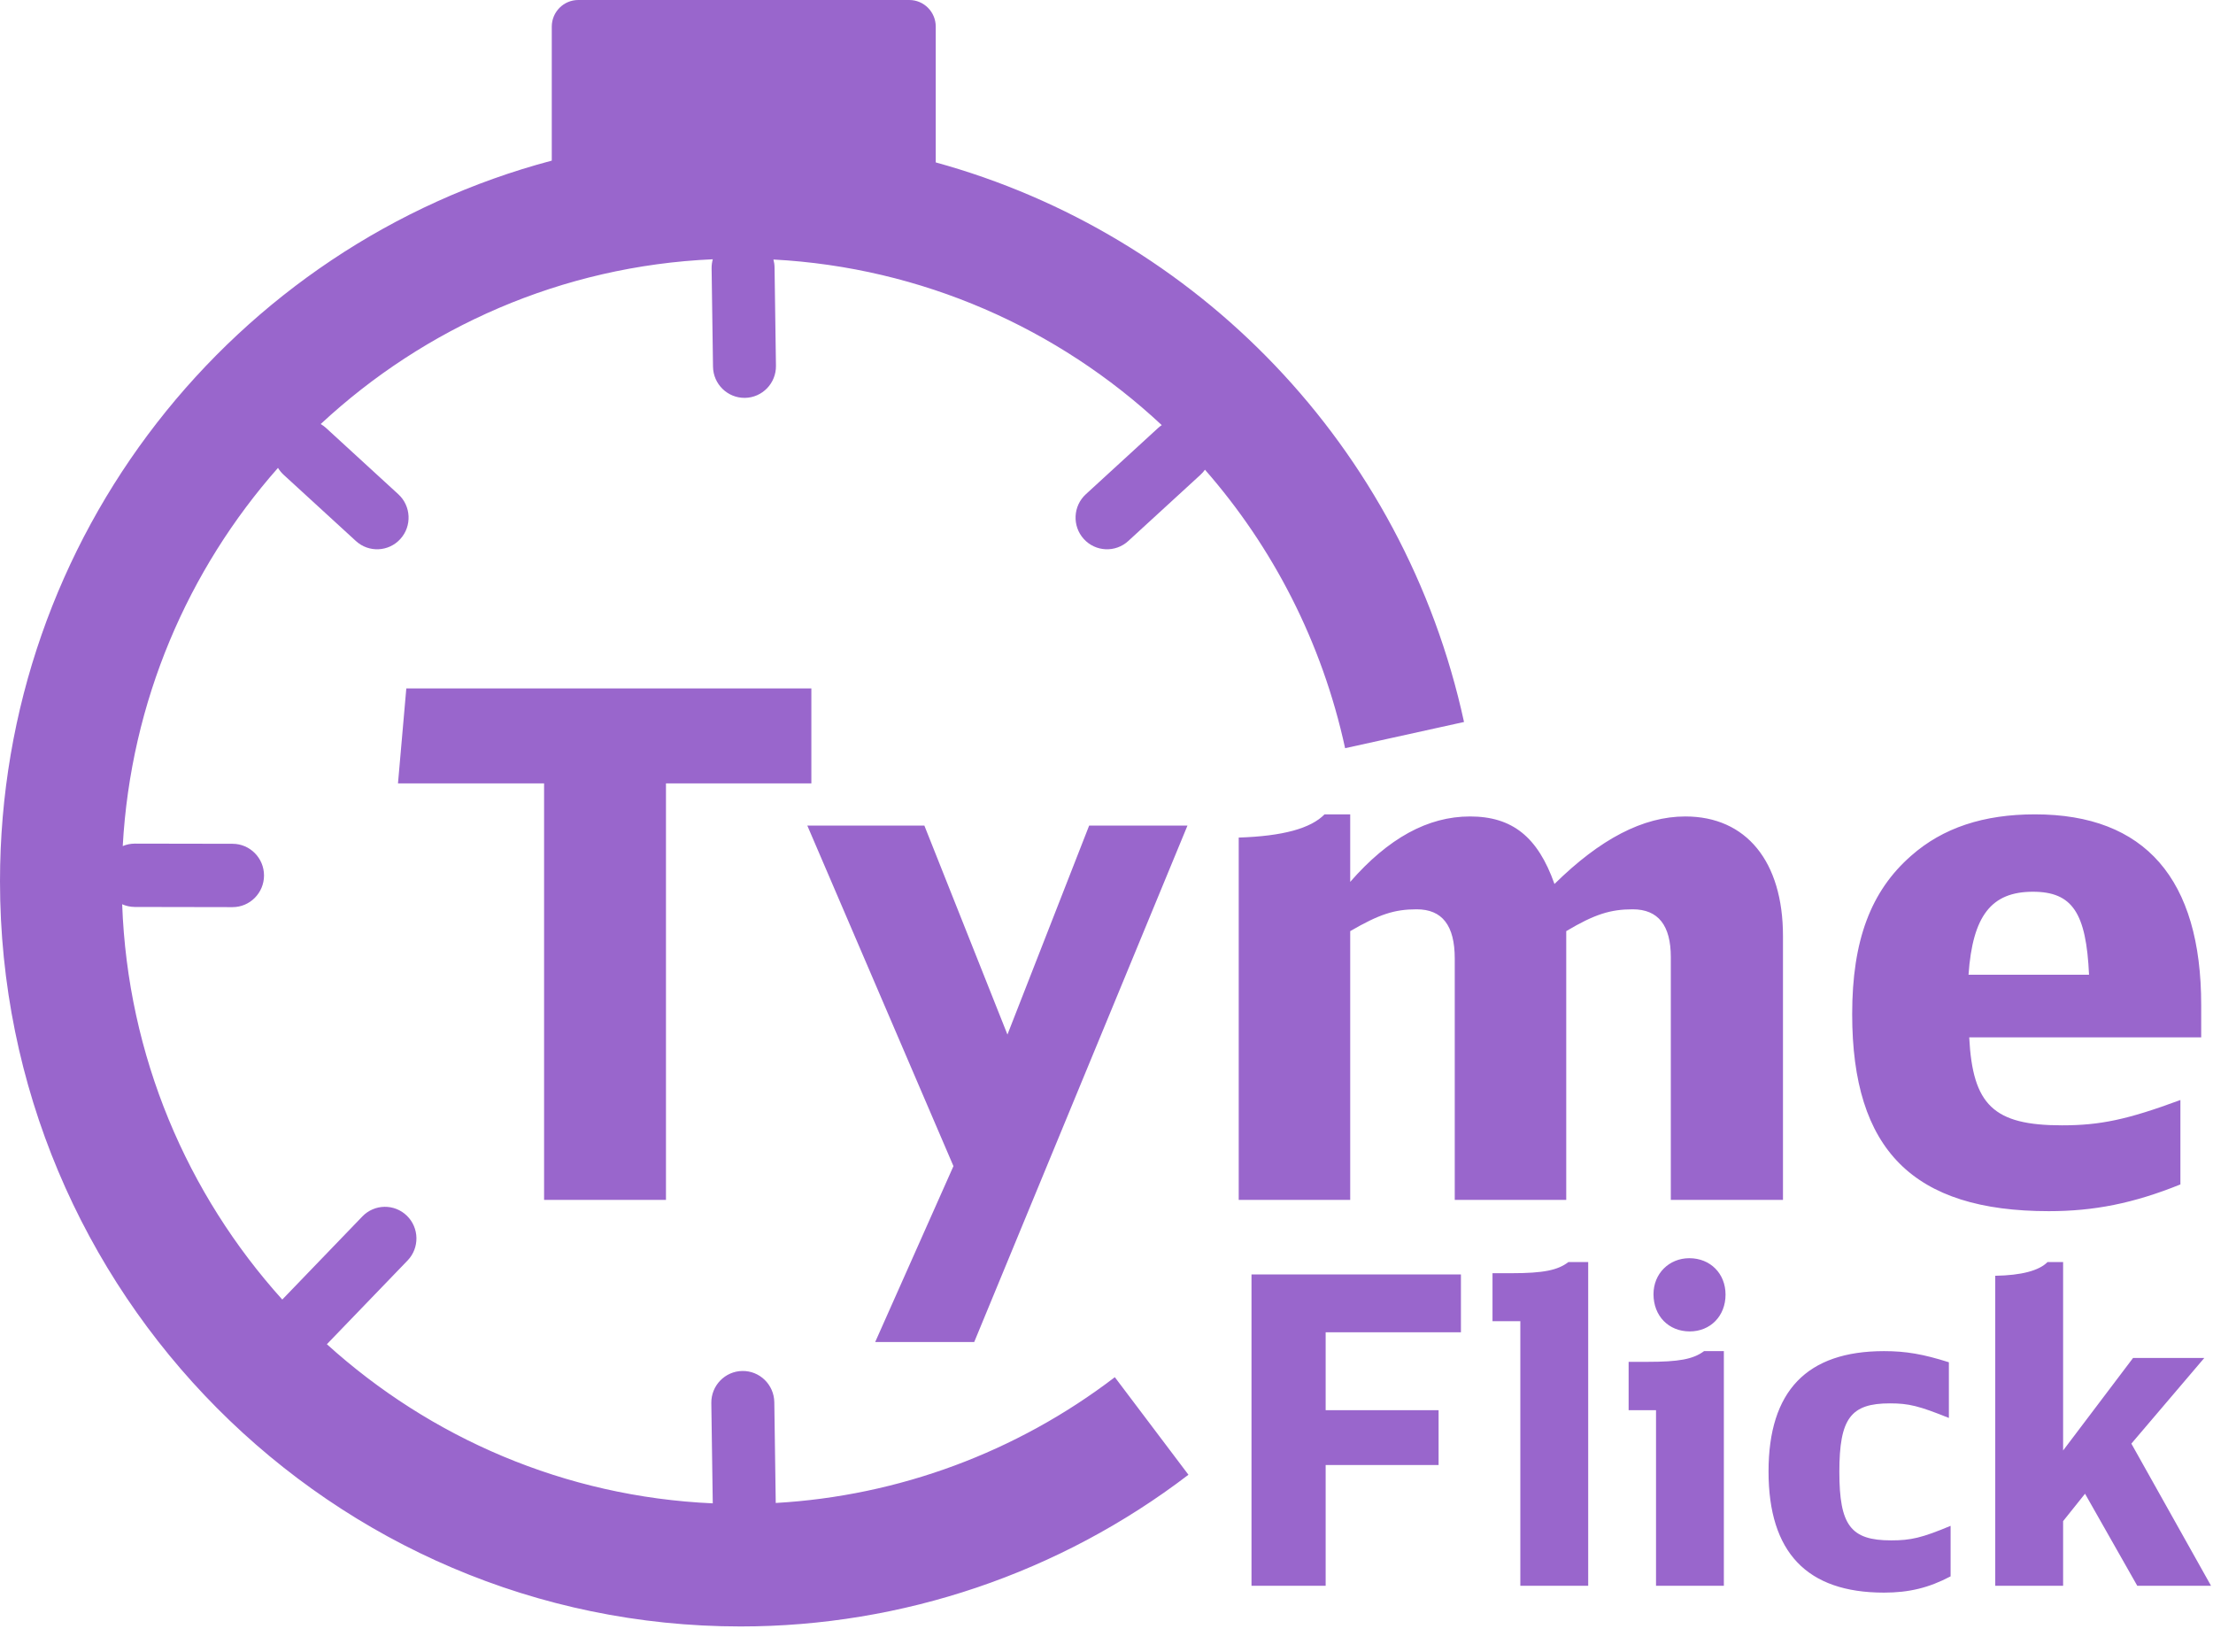
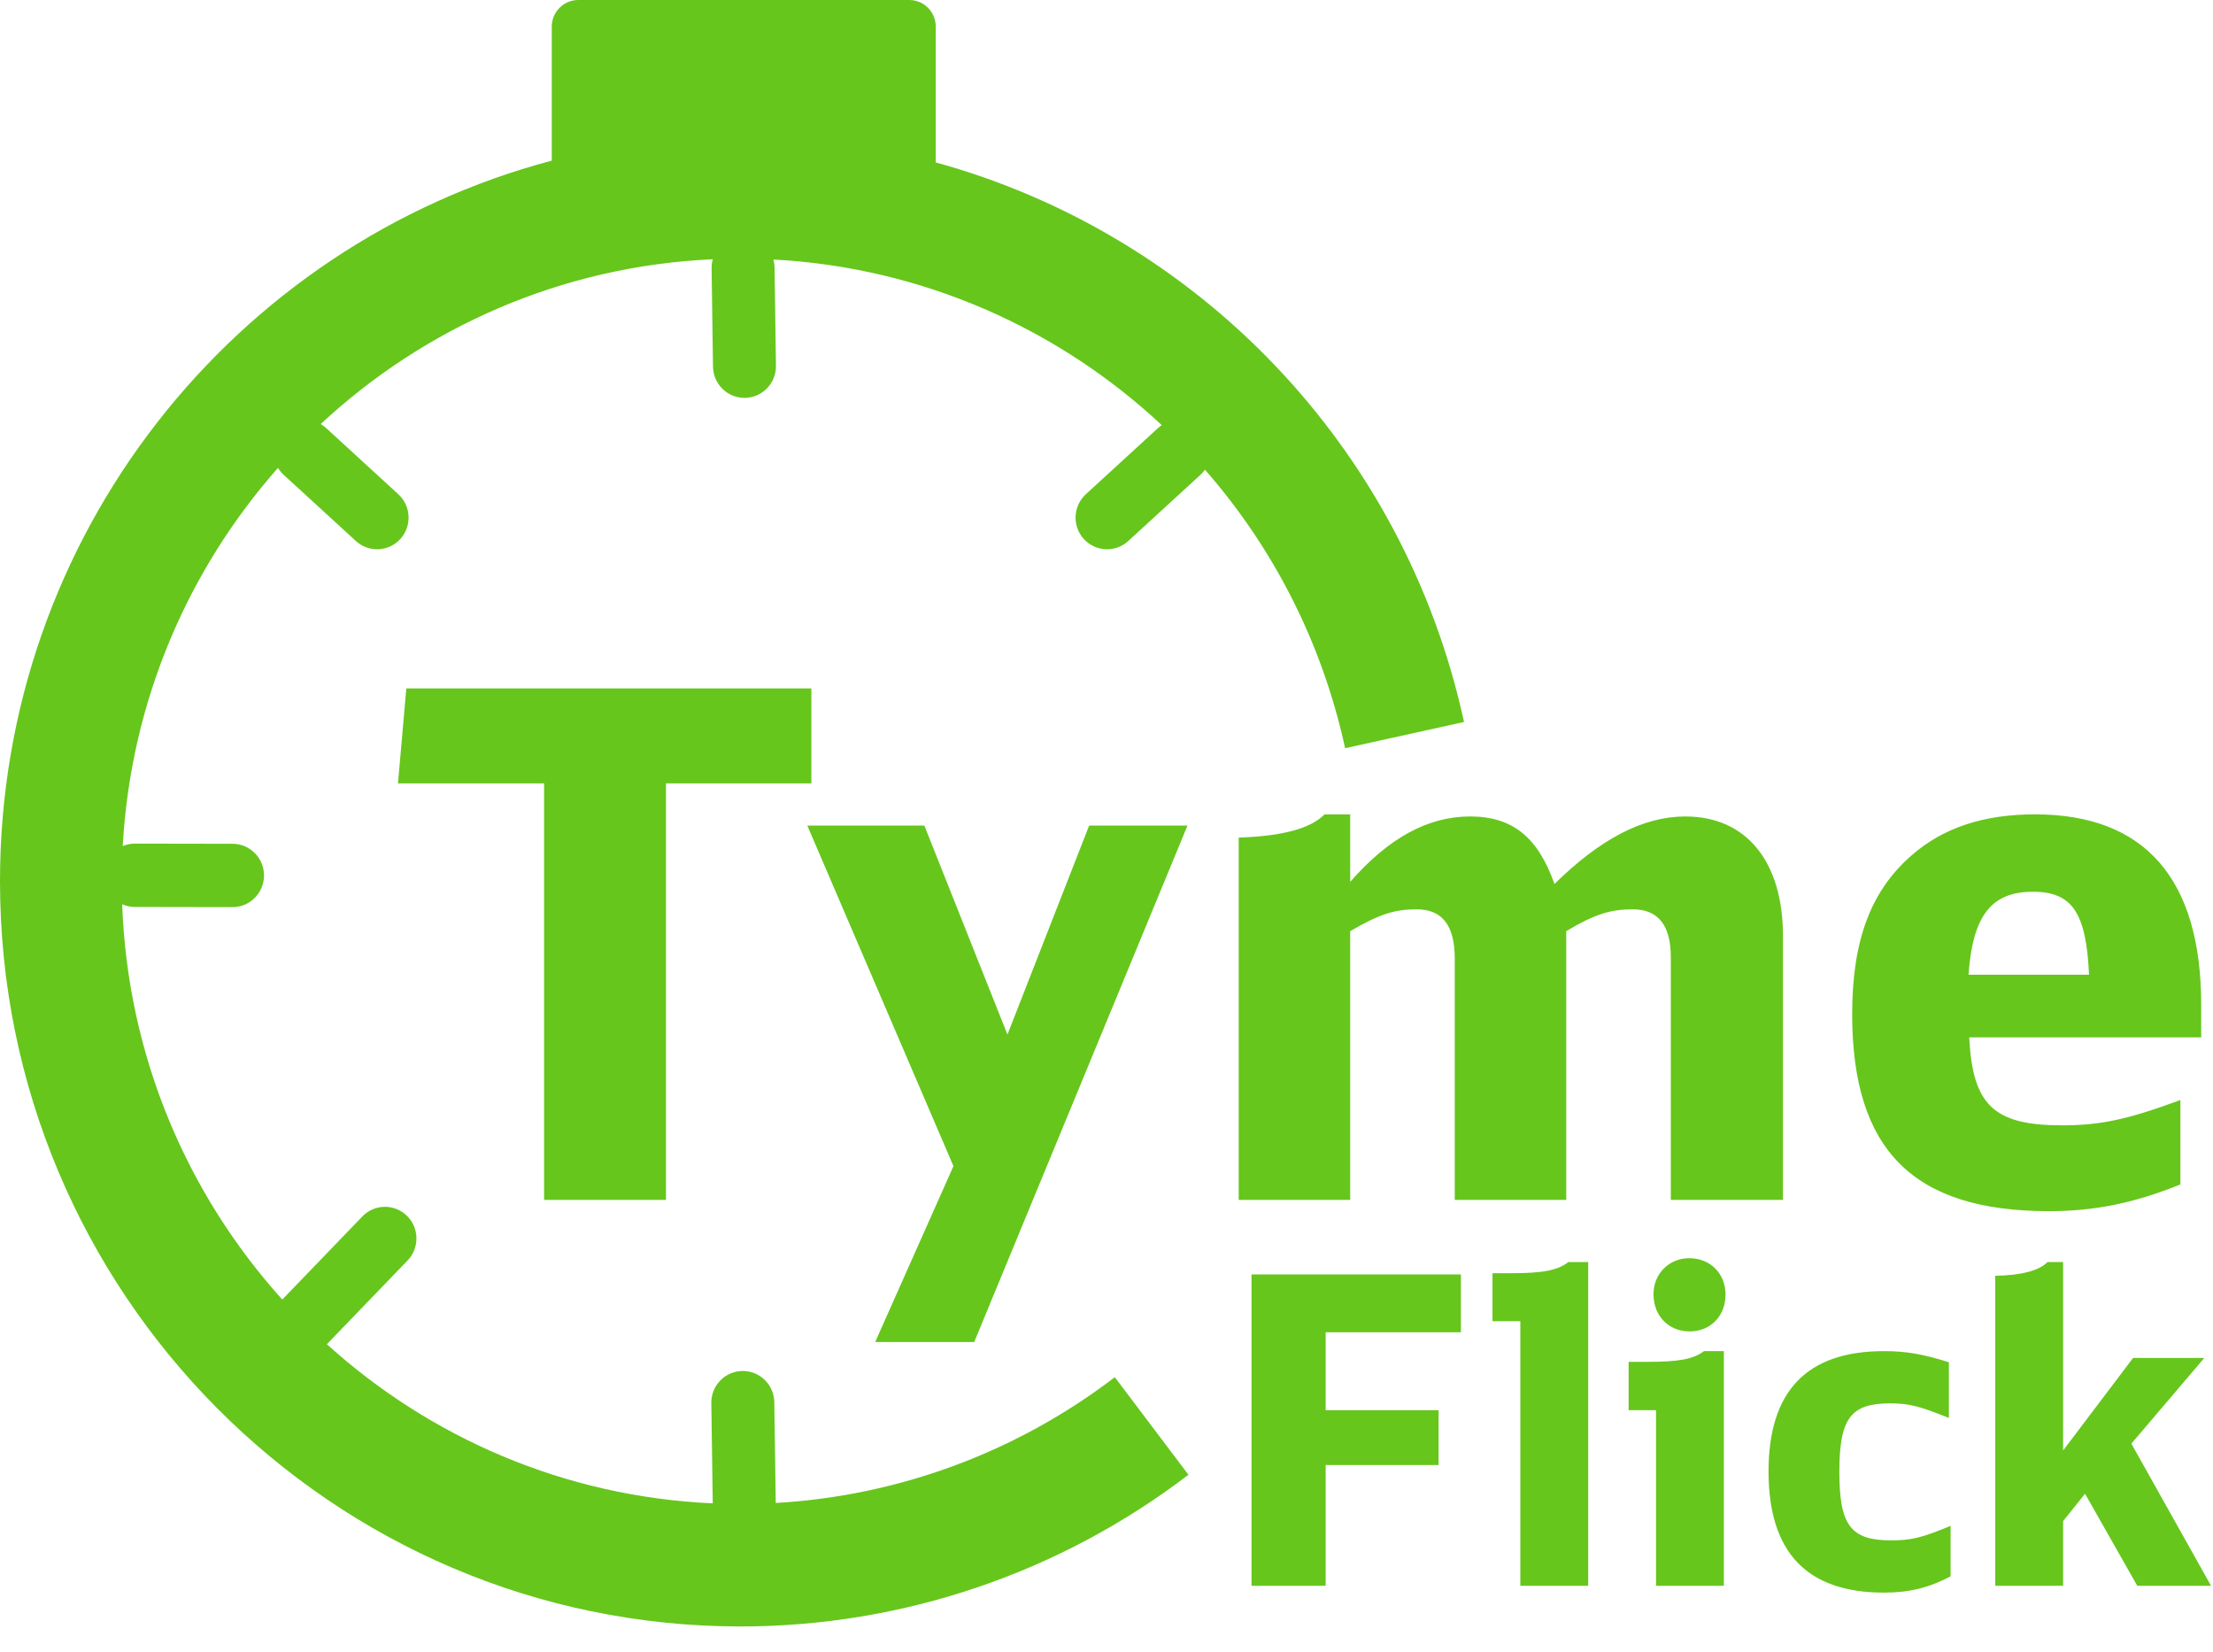
<svg xmlns="http://www.w3.org/2000/svg" width="63" height="47" viewBox="0 0 63 47" fill="none">
-   <path fill-rule="evenodd" clip-rule="evenodd" d="M22.084 42.781C25.576 42.581 28.939 41.339 31.737 39.201L33.833 41.978C30.166 44.779 25.688 46.296 21.083 46.296C9.447 46.296 0 36.792 0 25.086C0 15.248 6.672 6.966 15.708 4.572V0.758C15.708 0.34 16.046 0 16.462 0H25.885C26.302 0 26.639 0.34 26.639 0.758V4.621C26.639 4.621 26.639 4.622 26.639 4.623C34.061 6.662 39.969 12.696 41.678 20.551L38.293 21.297C37.635 18.272 36.232 15.571 34.303 13.37C34.266 13.422 34.223 13.471 34.174 13.516L32.119 15.4C31.754 15.735 31.186 15.709 30.853 15.341C30.52 14.974 30.546 14.403 30.912 14.068L32.967 12.184C33.001 12.153 33.036 12.125 33.073 12.101C30.118 9.34 26.238 7.611 22.018 7.387C22.038 7.46 22.049 7.536 22.05 7.615L22.09 10.411C22.097 10.909 21.701 11.318 21.207 11.325C20.712 11.332 20.305 10.934 20.298 10.437L20.258 7.641C20.257 7.551 20.269 7.463 20.292 7.38C15.992 7.571 12.091 9.317 9.13 12.07C9.184 12.102 9.236 12.14 9.284 12.184L11.339 14.068C11.705 14.403 11.731 14.974 11.398 15.341C11.065 15.709 10.497 15.735 10.132 15.4L8.076 13.516C8.012 13.457 7.957 13.39 7.914 13.318C5.354 16.215 3.723 19.962 3.494 24.083C3.6 24.038 3.718 24.013 3.841 24.013L6.622 24.018C7.116 24.019 7.517 24.424 7.516 24.921C7.515 25.419 7.113 25.822 6.619 25.821L3.837 25.816C3.709 25.815 3.588 25.788 3.478 25.739C3.634 30.063 5.332 33.994 8.036 36.991L10.316 34.625C10.66 34.268 11.228 34.259 11.583 34.605C11.938 34.951 11.947 35.522 11.603 35.879L9.307 38.261L9.306 38.263C12.245 40.923 16.076 42.604 20.291 42.792L20.25 39.938C20.243 39.44 20.639 39.031 21.134 39.024C21.628 39.017 22.035 39.414 22.043 39.912L22.084 42.781ZM23.098 19.595V22.298H18.959V34.155H15.489V22.298H11.33L11.567 19.595H23.098ZM24.915 38.2L27.143 33.193L22.983 23.5H26.315L28.68 29.448L31.006 23.5H33.805L27.734 38.2H24.915ZM35.264 34.155V23.841C36.526 23.8 37.314 23.58 37.708 23.18H38.438V25.102C39.522 23.861 40.645 23.24 41.848 23.24C43.05 23.24 43.779 23.821 44.253 25.162C45.554 23.881 46.776 23.24 47.978 23.24C49.713 23.24 50.758 24.521 50.758 26.644V34.155H47.565V27.245C47.565 26.344 47.21 25.883 46.48 25.883C45.849 25.883 45.395 26.023 44.588 26.504V34.155H41.414V27.285C41.414 26.344 41.059 25.883 40.33 25.883C39.699 25.883 39.266 26.023 38.438 26.504V34.155H35.264ZM62.664 29.528H56.06C56.158 31.451 56.75 32.032 58.701 32.032C59.785 32.032 60.555 31.872 62.072 31.311V33.714C60.732 34.255 59.608 34.475 58.326 34.475C54.463 34.475 52.728 32.733 52.728 28.867C52.728 26.765 53.261 25.363 54.404 24.361C55.31 23.56 56.474 23.18 57.932 23.18C61.067 23.18 62.664 25.022 62.664 28.607V29.528ZM56.04 27.746H59.471C59.391 25.984 58.997 25.383 57.873 25.383C56.691 25.383 56.158 26.064 56.04 27.746ZM35.628 45.138V36.277H41.59V37.923H37.739V40.141H40.954V41.701H37.739V45.138H35.628ZM45.213 45.138H43.281V37.606H42.489V36.241H43.029C43.941 36.241 44.349 36.155 44.649 35.924H45.213V45.138ZM48.092 35.814C48.691 35.814 49.123 36.253 49.123 36.85C49.123 37.46 48.691 37.898 48.104 37.898C47.504 37.898 47.072 37.46 47.072 36.838C47.072 36.253 47.516 35.814 48.092 35.814ZM49.075 45.138H47.144V40.141H46.364V38.764H46.892C47.792 38.764 48.2 38.691 48.511 38.459H49.075V45.138ZM55.53 43.432V44.87C54.906 45.199 54.342 45.333 53.634 45.333C51.439 45.333 50.347 44.188 50.347 41.884C50.347 39.593 51.439 38.459 53.634 38.459C54.258 38.459 54.749 38.544 55.481 38.776V40.361C54.63 40.019 54.342 39.946 53.802 39.946C52.687 39.946 52.363 40.373 52.363 41.896C52.363 43.42 52.687 43.846 53.838 43.846C54.402 43.846 54.714 43.773 55.53 43.432ZM56.801 45.138V36.314C57.545 36.302 58.049 36.168 58.289 35.924H58.733V41.287L60.724 38.654H62.752L60.676 41.092L62.944 45.138H60.844L59.357 42.518L58.733 43.298V45.138H56.801Z" fill="#9966CC" />
+   <path fill-rule="evenodd" clip-rule="evenodd" d="M22.084 42.781C25.576 42.581 28.939 41.339 31.737 39.201L33.833 41.978C30.166 44.779 25.688 46.296 21.083 46.296C9.447 46.296 0 36.792 0 25.086C0 15.248 6.672 6.966 15.708 4.572V0.758C15.708 0.34 16.046 0 16.462 0H25.885C26.302 0 26.639 0.34 26.639 0.758V4.621C26.639 4.621 26.639 4.622 26.639 4.623C34.061 6.662 39.969 12.696 41.678 20.551L38.293 21.297C37.635 18.272 36.232 15.571 34.303 13.37C34.266 13.422 34.223 13.471 34.174 13.516L32.119 15.4C31.754 15.735 31.186 15.709 30.853 15.341C30.52 14.974 30.546 14.403 30.912 14.068L32.967 12.184C33.001 12.153 33.036 12.125 33.073 12.101C30.118 9.34 26.238 7.611 22.018 7.387C22.038 7.46 22.049 7.536 22.05 7.615L22.09 10.411C22.097 10.909 21.701 11.318 21.207 11.325C20.712 11.332 20.305 10.934 20.298 10.437L20.258 7.641C20.257 7.551 20.269 7.463 20.292 7.38C15.992 7.571 12.091 9.317 9.13 12.07C9.184 12.102 9.236 12.14 9.284 12.184L11.339 14.068C11.705 14.403 11.731 14.974 11.398 15.341C11.065 15.709 10.497 15.735 10.132 15.4L8.076 13.516C8.012 13.457 7.957 13.39 7.914 13.318C5.354 16.215 3.723 19.962 3.494 24.083C3.6 24.038 3.718 24.013 3.841 24.013L6.622 24.018C7.116 24.019 7.517 24.424 7.516 24.921C7.515 25.419 7.113 25.822 6.619 25.821L3.837 25.816C3.709 25.815 3.588 25.788 3.478 25.739C3.634 30.063 5.332 33.994 8.036 36.991L10.316 34.625C10.66 34.268 11.228 34.259 11.583 34.605C11.938 34.951 11.947 35.522 11.603 35.879L9.307 38.261L9.306 38.263C12.245 40.923 16.076 42.604 20.291 42.792L20.25 39.938C20.243 39.44 20.639 39.031 21.134 39.024C21.628 39.017 22.035 39.414 22.043 39.912L22.084 42.781ZM23.098 19.595V22.298H18.959V34.155H15.489V22.298H11.33L11.567 19.595H23.098ZM24.915 38.2L27.143 33.193L22.983 23.5H26.315L28.68 29.448L31.006 23.5H33.805L27.734 38.2H24.915ZM35.264 34.155V23.841C36.526 23.8 37.314 23.58 37.708 23.18H38.438V25.102C39.522 23.861 40.645 23.24 41.848 23.24C43.05 23.24 43.779 23.821 44.253 25.162C45.554 23.881 46.776 23.24 47.978 23.24C49.713 23.24 50.758 24.521 50.758 26.644V34.155H47.565V27.245C47.565 26.344 47.21 25.883 46.48 25.883C45.849 25.883 45.395 26.023 44.588 26.504V34.155H41.414V27.285C41.414 26.344 41.059 25.883 40.33 25.883C39.699 25.883 39.266 26.023 38.438 26.504V34.155H35.264ZM62.664 29.528H56.06C56.158 31.451 56.75 32.032 58.701 32.032C59.785 32.032 60.555 31.872 62.072 31.311V33.714C60.732 34.255 59.608 34.475 58.326 34.475C54.463 34.475 52.728 32.733 52.728 28.867C52.728 26.765 53.261 25.363 54.404 24.361C55.31 23.56 56.474 23.18 57.932 23.18C61.067 23.18 62.664 25.022 62.664 28.607V29.528ZM56.04 27.746H59.471C59.391 25.984 58.997 25.383 57.873 25.383C56.691 25.383 56.158 26.064 56.04 27.746ZM35.628 45.138V36.277H41.59V37.923H37.739V40.141H40.954V41.701H37.739V45.138H35.628ZM45.213 45.138H43.281V37.606H42.489V36.241H43.029C43.941 36.241 44.349 36.155 44.649 35.924H45.213V45.138ZM48.092 35.814C48.691 35.814 49.123 36.253 49.123 36.85C49.123 37.46 48.691 37.898 48.104 37.898C47.504 37.898 47.072 37.46 47.072 36.838C47.072 36.253 47.516 35.814 48.092 35.814ZM49.075 45.138H47.144V40.141H46.364V38.764H46.892C47.792 38.764 48.2 38.691 48.511 38.459H49.075V45.138ZM55.53 43.432V44.87C54.906 45.199 54.342 45.333 53.634 45.333C51.439 45.333 50.347 44.188 50.347 41.884C50.347 39.593 51.439 38.459 53.634 38.459C54.258 38.459 54.749 38.544 55.481 38.776V40.361C54.63 40.019 54.342 39.946 53.802 39.946C52.687 39.946 52.363 40.373 52.363 41.896C52.363 43.42 52.687 43.846 53.838 43.846C54.402 43.846 54.714 43.773 55.53 43.432ZM56.801 45.138V36.314C57.545 36.302 58.049 36.168 58.289 35.924H58.733V41.287L60.724 38.654H62.752L60.676 41.092L62.944 45.138H60.844L59.357 42.518L58.733 43.298V45.138H56.801Z" fill="#66C61C" />
</svg>
